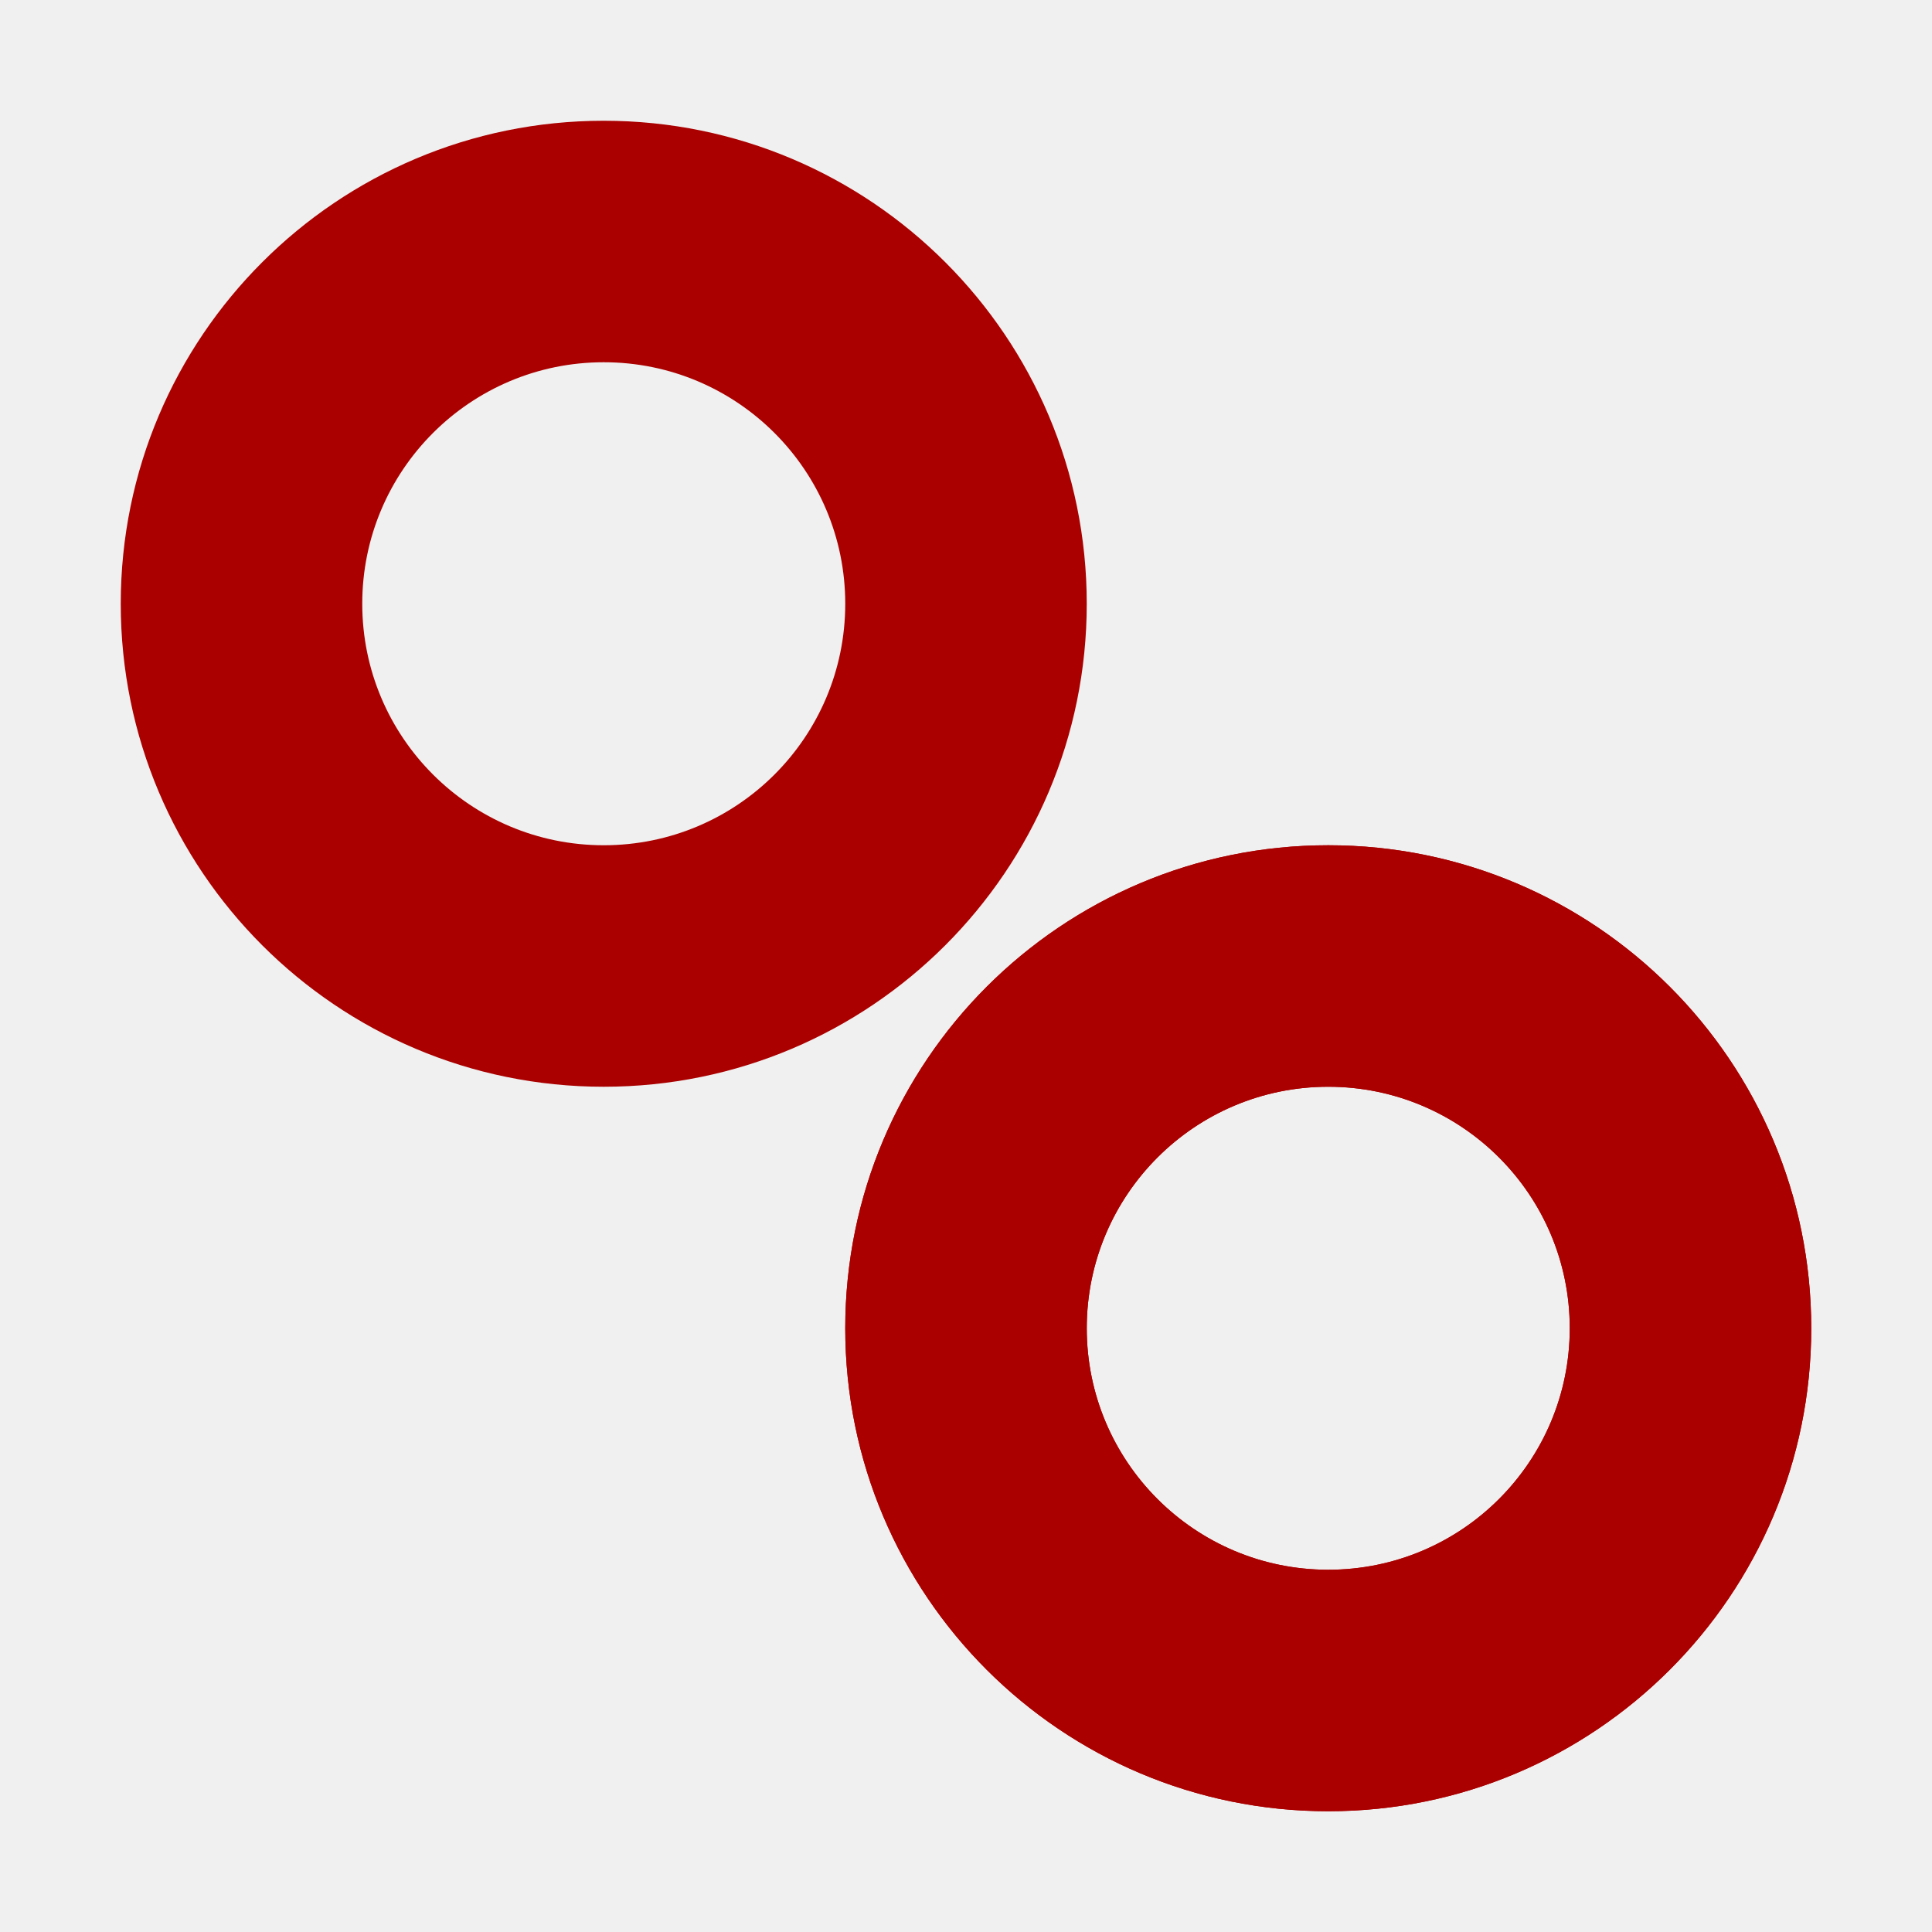
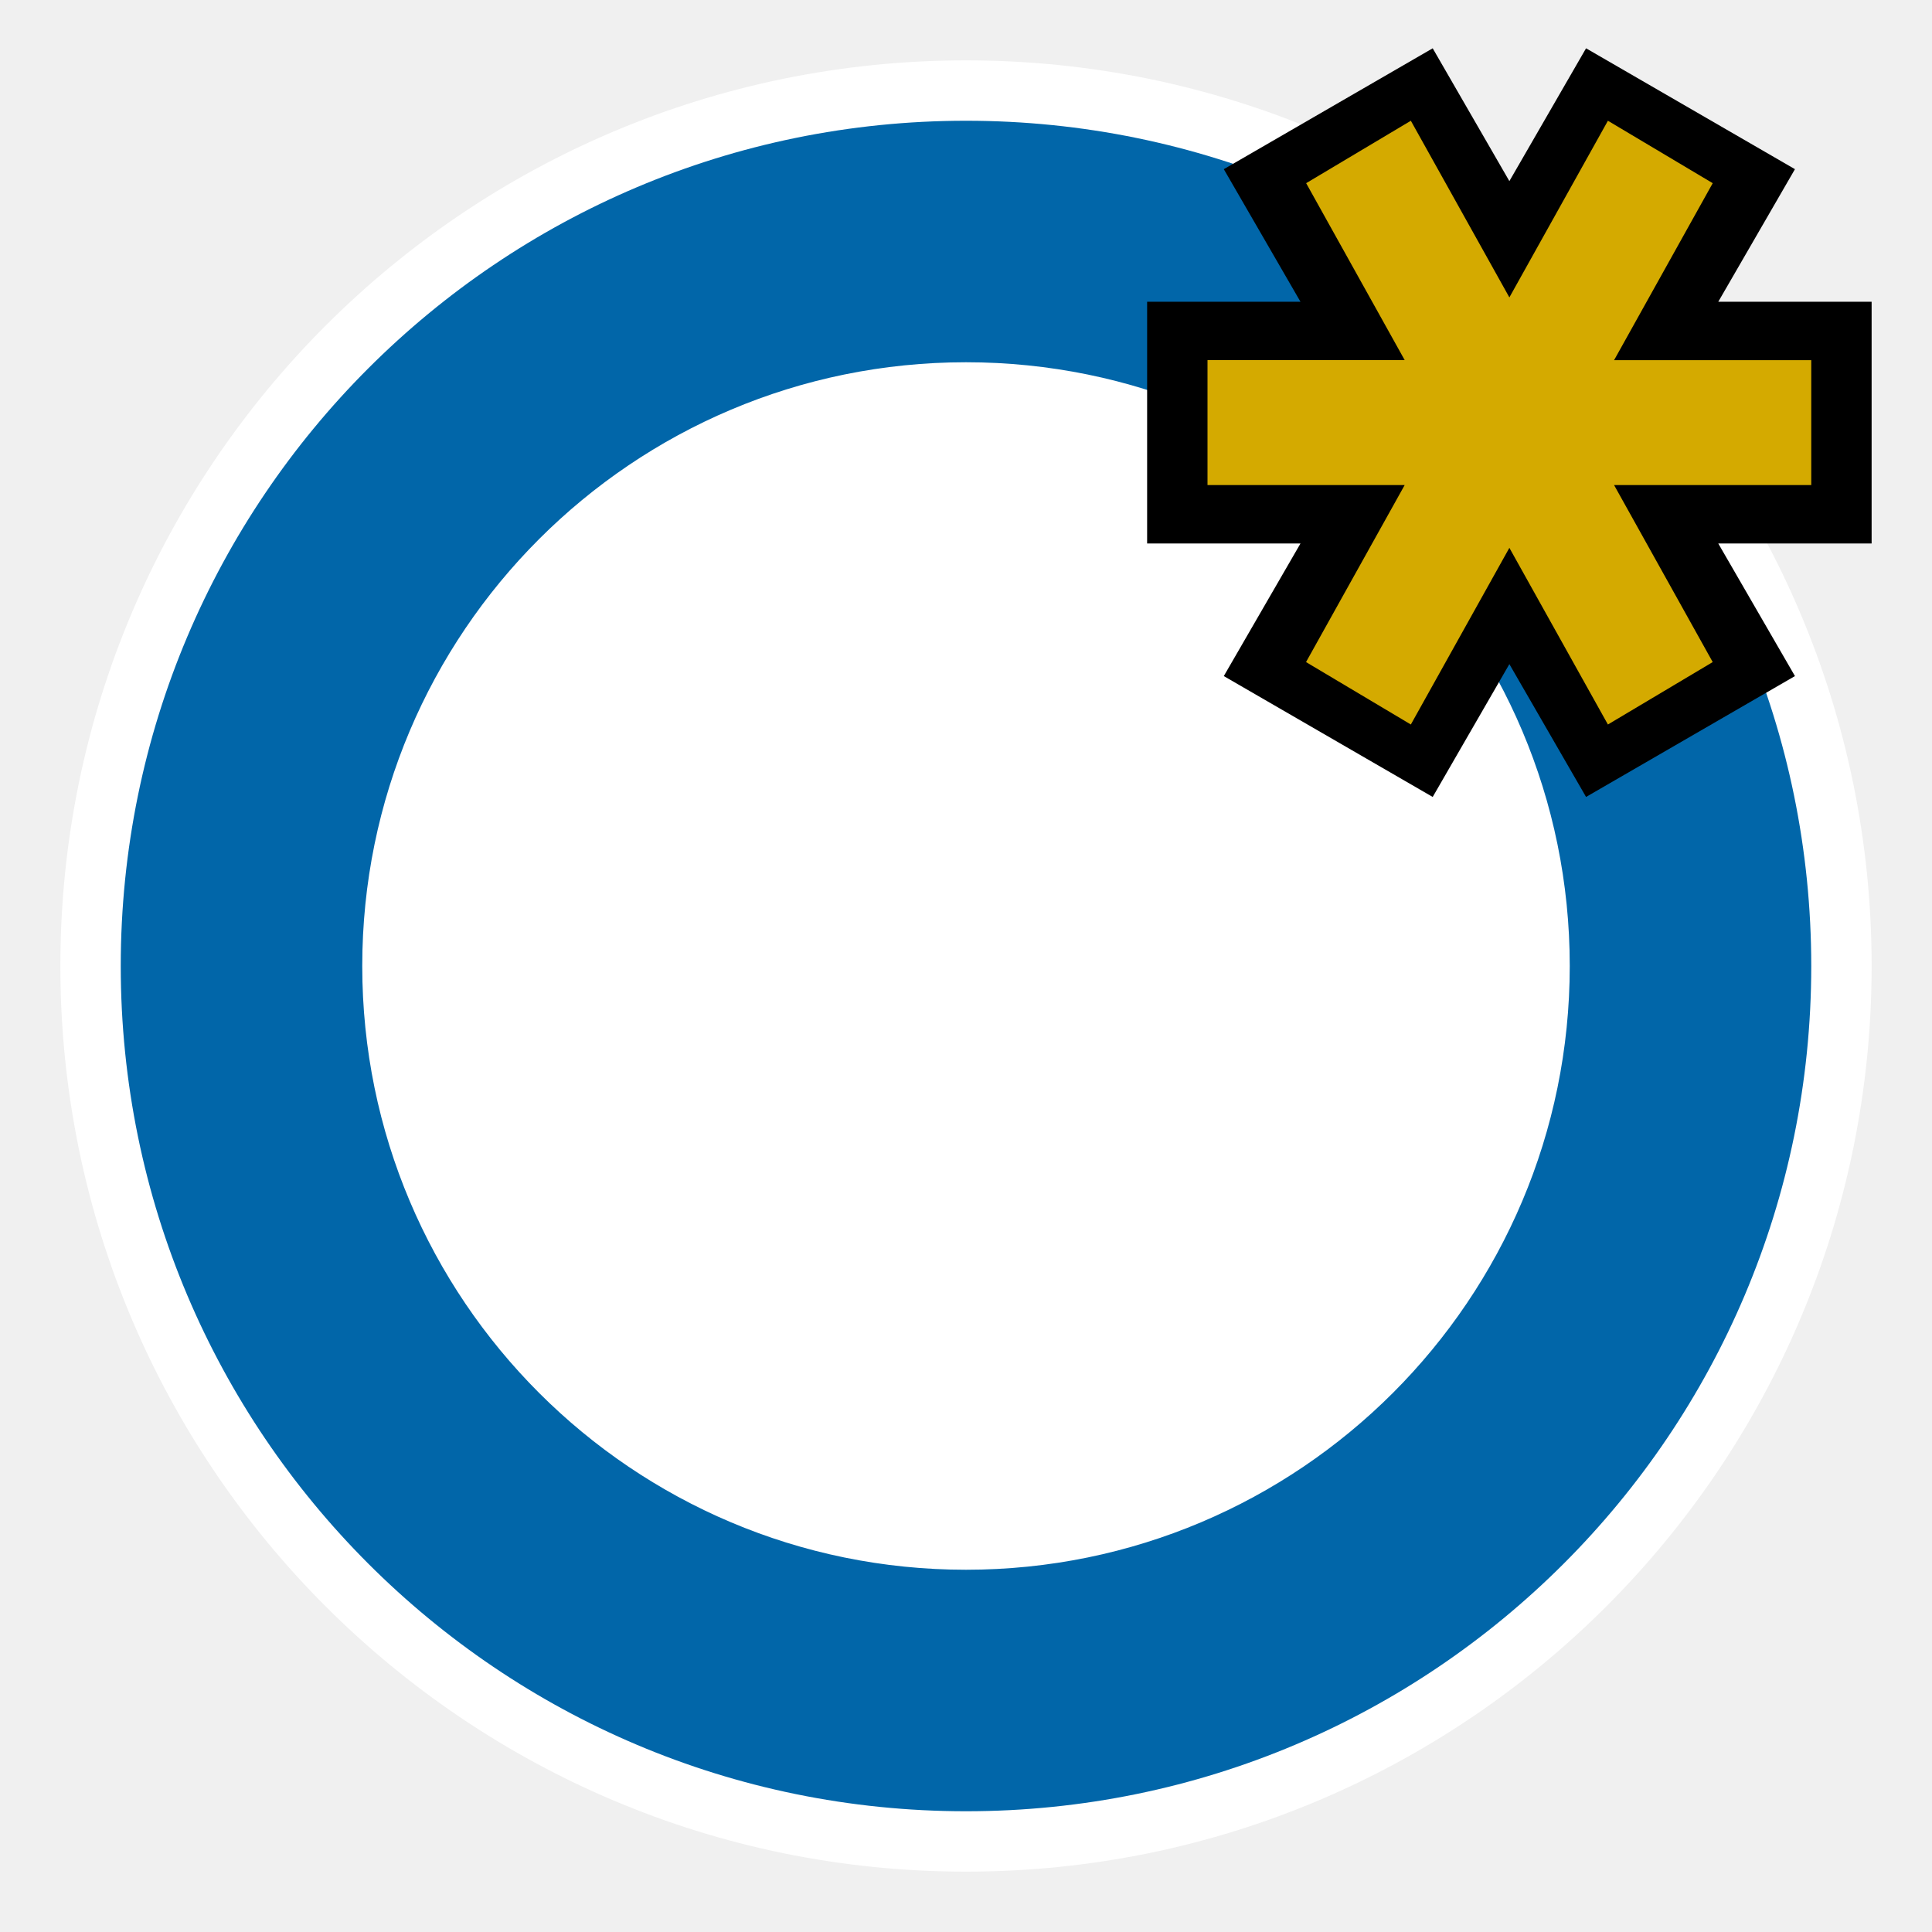
<svg xmlns="http://www.w3.org/2000/svg" id="SVGRoot" version="1.1" viewBox="0 0 16 16" height="16px" width="16px">
  <defs id="defs5287" />
-   <g id="layer1">
-     <path id="path821-7" d="M 5,1 A 4,4 0 0 0 1,5 4,4 0 0 0 5,9 4,4 0 0 0 9,5 4,4 0 0 0 5,1 Z M 5,3 A 2,2 0 0 1 7,5 2,2 0 0 1 5,7 2,2 0 0 1 3,5 2,2 0 0 1 5,3 Z" style="opacity:1;fill:#aa0000;fill-opacity:1;stroke:none;stroke-width:1.143;stroke-miterlimit:4;stroke-dasharray:none;stroke-opacity:1" />
-     <path style="opacity:1;fill:#aa0000;fill-opacity:1;stroke:none;stroke-width:1.143;stroke-miterlimit:4;stroke-dasharray:none;stroke-opacity:1" d="m 11,7 a 4,4 0 0 0 -4,4 4,4 0 0 0 4,4 4,4 0 0 0 4,-4 4,4 0 0 0 -4,-4 z m 0,2 a 2,2 0 0 1 2,2 2,2 0 0 1 -2,2 2,2 0 0 1 -2,-2 2,2 0 0 1 2,-2 z" id="path842" />
-     <path id="path844" d="m 11,7 a 4,4 0 0 0 -4,4 4,4 0 0 0 4,4 4,4 0 0 0 4,-4 4,4 0 0 0 -4,-4 z m 0,2 a 2,2 0 0 1 2,2 2,2 0 0 1 -2,2 2,2 0 0 1 -2,-2 2,2 0 0 1 2,-2 z" style="opacity:1;fill:#aa0000;fill-opacity:1;stroke:none;stroke-width:1.143;stroke-miterlimit:4;stroke-dasharray:none;stroke-opacity:1" />
+   <circle r="7.5" cy="8" cx="8" id="path818" style="fill:#ffffff;fill-opacity:1;stroke:none;stroke-width:1.487;stroke-miterlimit:4;stroke-dasharray:none;stroke-opacity:1" />
+   <path style="fill:#0166a9;fill-opacity:1;stroke:none;stroke-width:2.111;stroke-miterlimit:4;stroke-dasharray:none;stroke-opacity:1" d="M 8 1 A 7 7 0 0 0 1 8 A 7 7 0 0 0 8 15 A 7 7 0 0 0 15 8 A 7 7 0 0 0 8 1 z M 8 3 A 5 5 0 0 1 13 8 A 5 5 0 0 1 8 13 A 5 5 0 0 1 3 8 A 5 5 0 0 1 8 3 z " id="path816" />
+   <g id="g4631">
+     <path id="rect4552" d="m 11.865,0.4 -1.73,1.001 0.635,1.098 H 9.5 v 2.002 h 1.27 L 10.135,5.599 11.865,6.6 12.5,5.5 13.135,6.6 14.865,5.599 14.23,4.501 H 15.5 V 2.499 H 14.23 L 14.865,1.401 13.135,0.4 12.5,1.5 Z" style="fill:#000000;fill-opacity:1;stroke:none;stroke-width:1.501;stroke-miterlimit:4;stroke-dasharray:none;stroke-opacity:1" />
+     <path id="rect818" d="m 11.684,1 -0.867,0.517 0.816,1.465 H 10 v 1.035 h 1.633 L 10.816,5.483 11.684,6 12.5,4.537 13.316,6 14.184,5.483 13.367,4.017 H 15 V 2.983 H 13.367 L 14.184,1.517 13.316,1 12.5,2.463 Z" style="fill:#d4aa00;fill-opacity:1;stroke:none;stroke-width:1.526;stroke-miterlimit:4;stroke-dasharray:none;stroke-opacity:1" />
  </g>
</svg>
